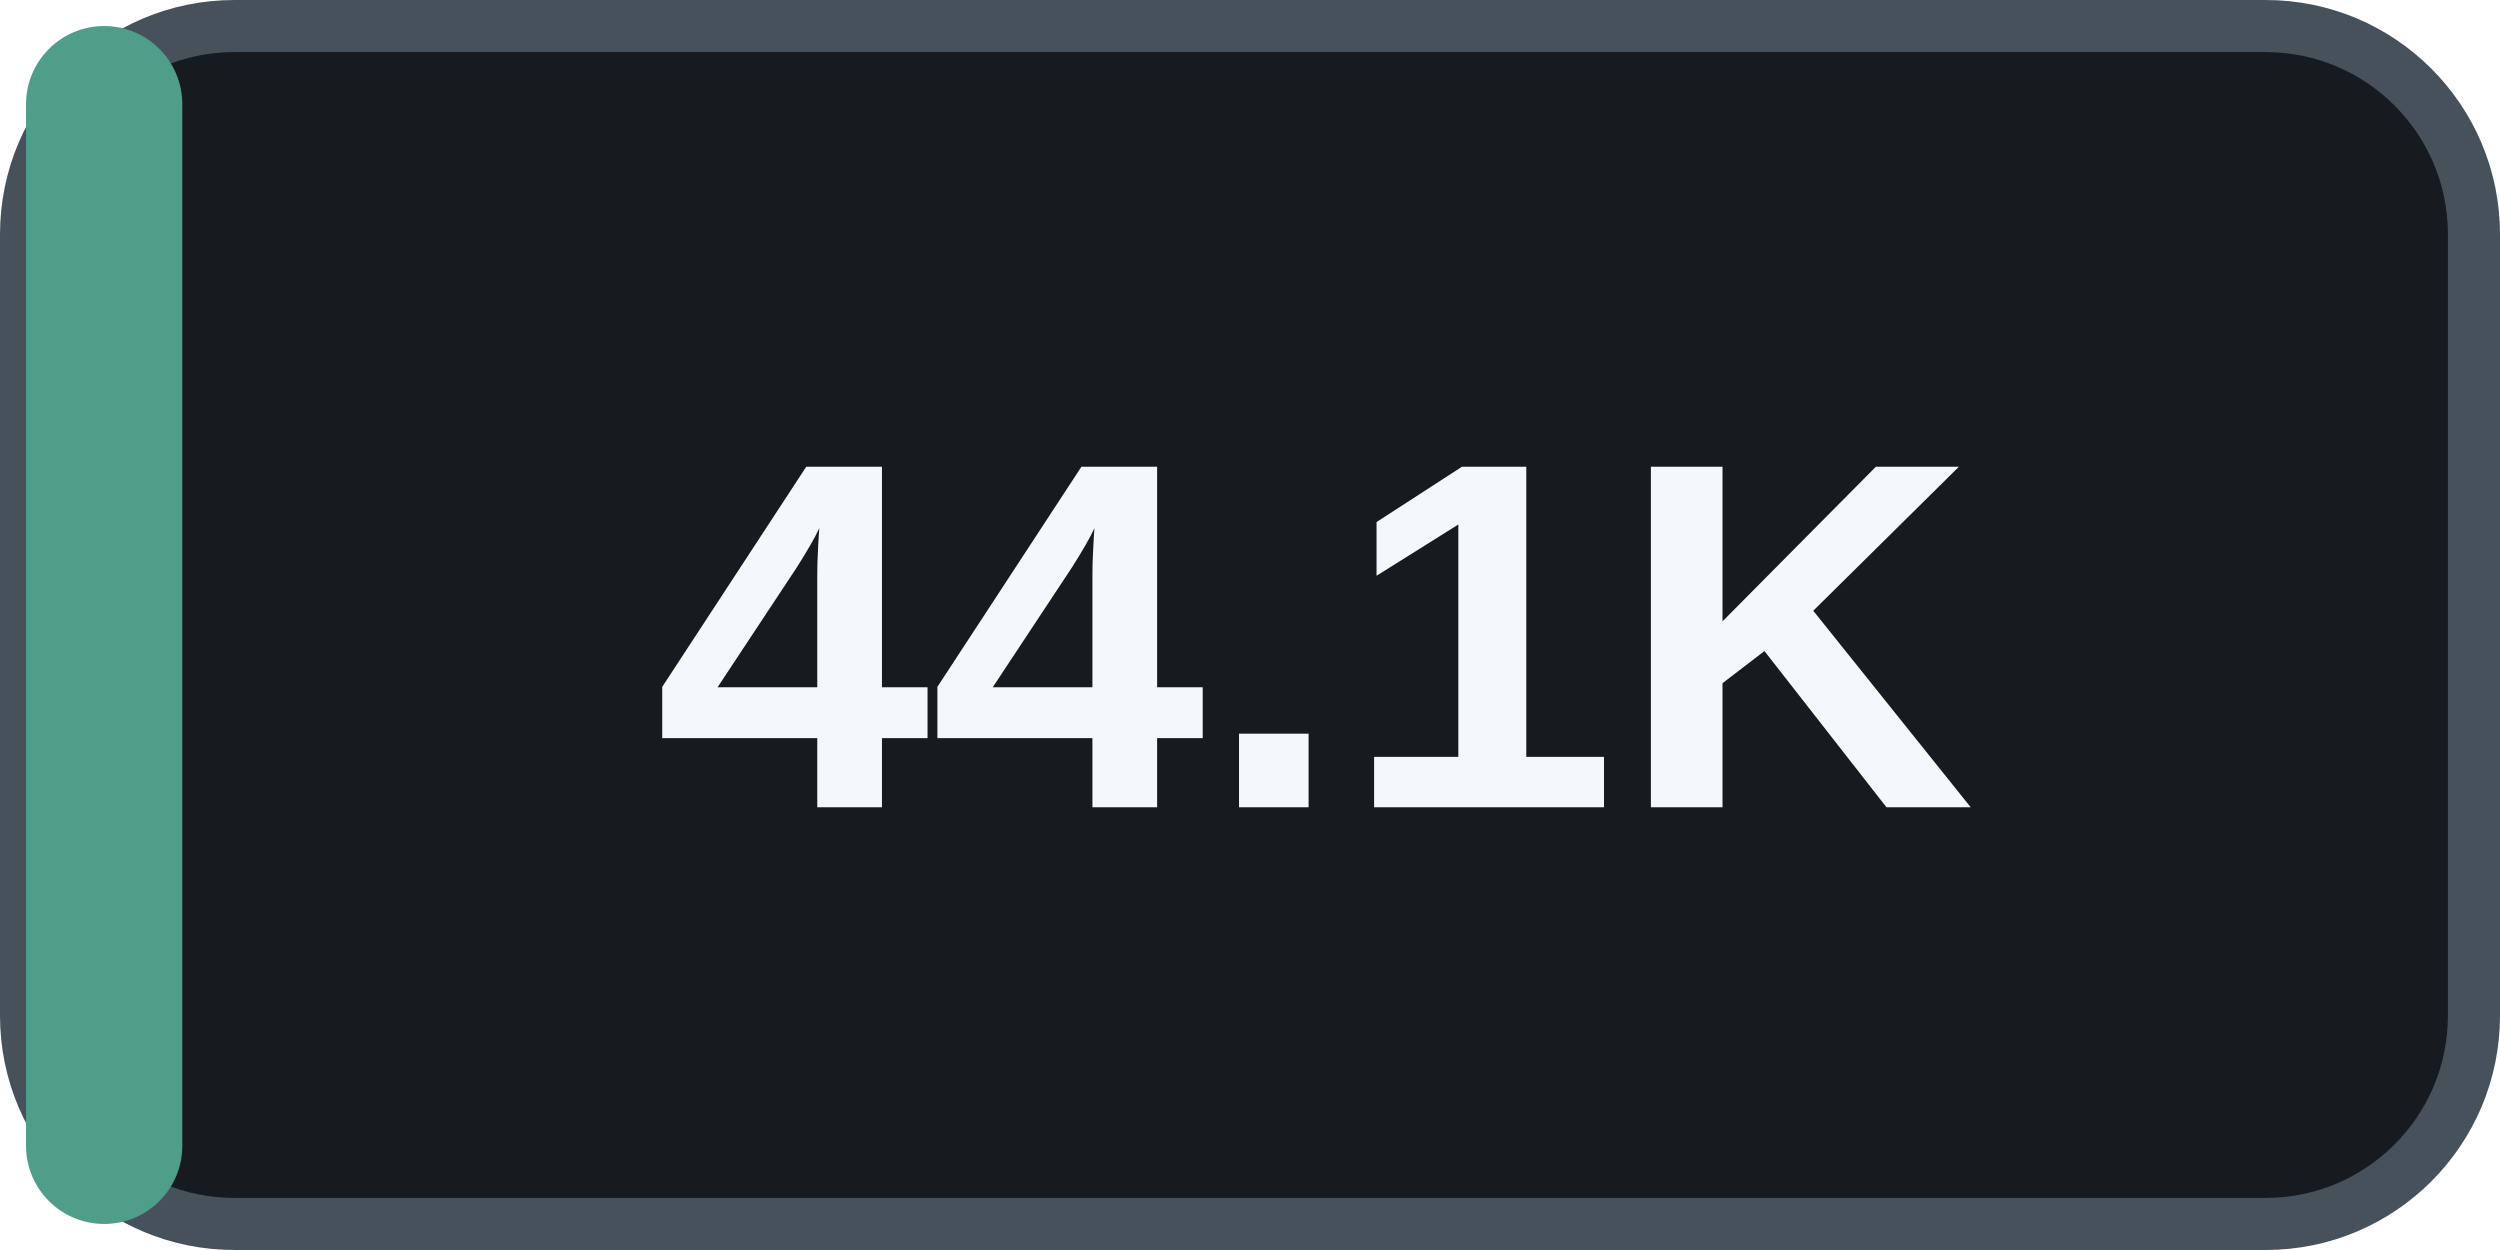
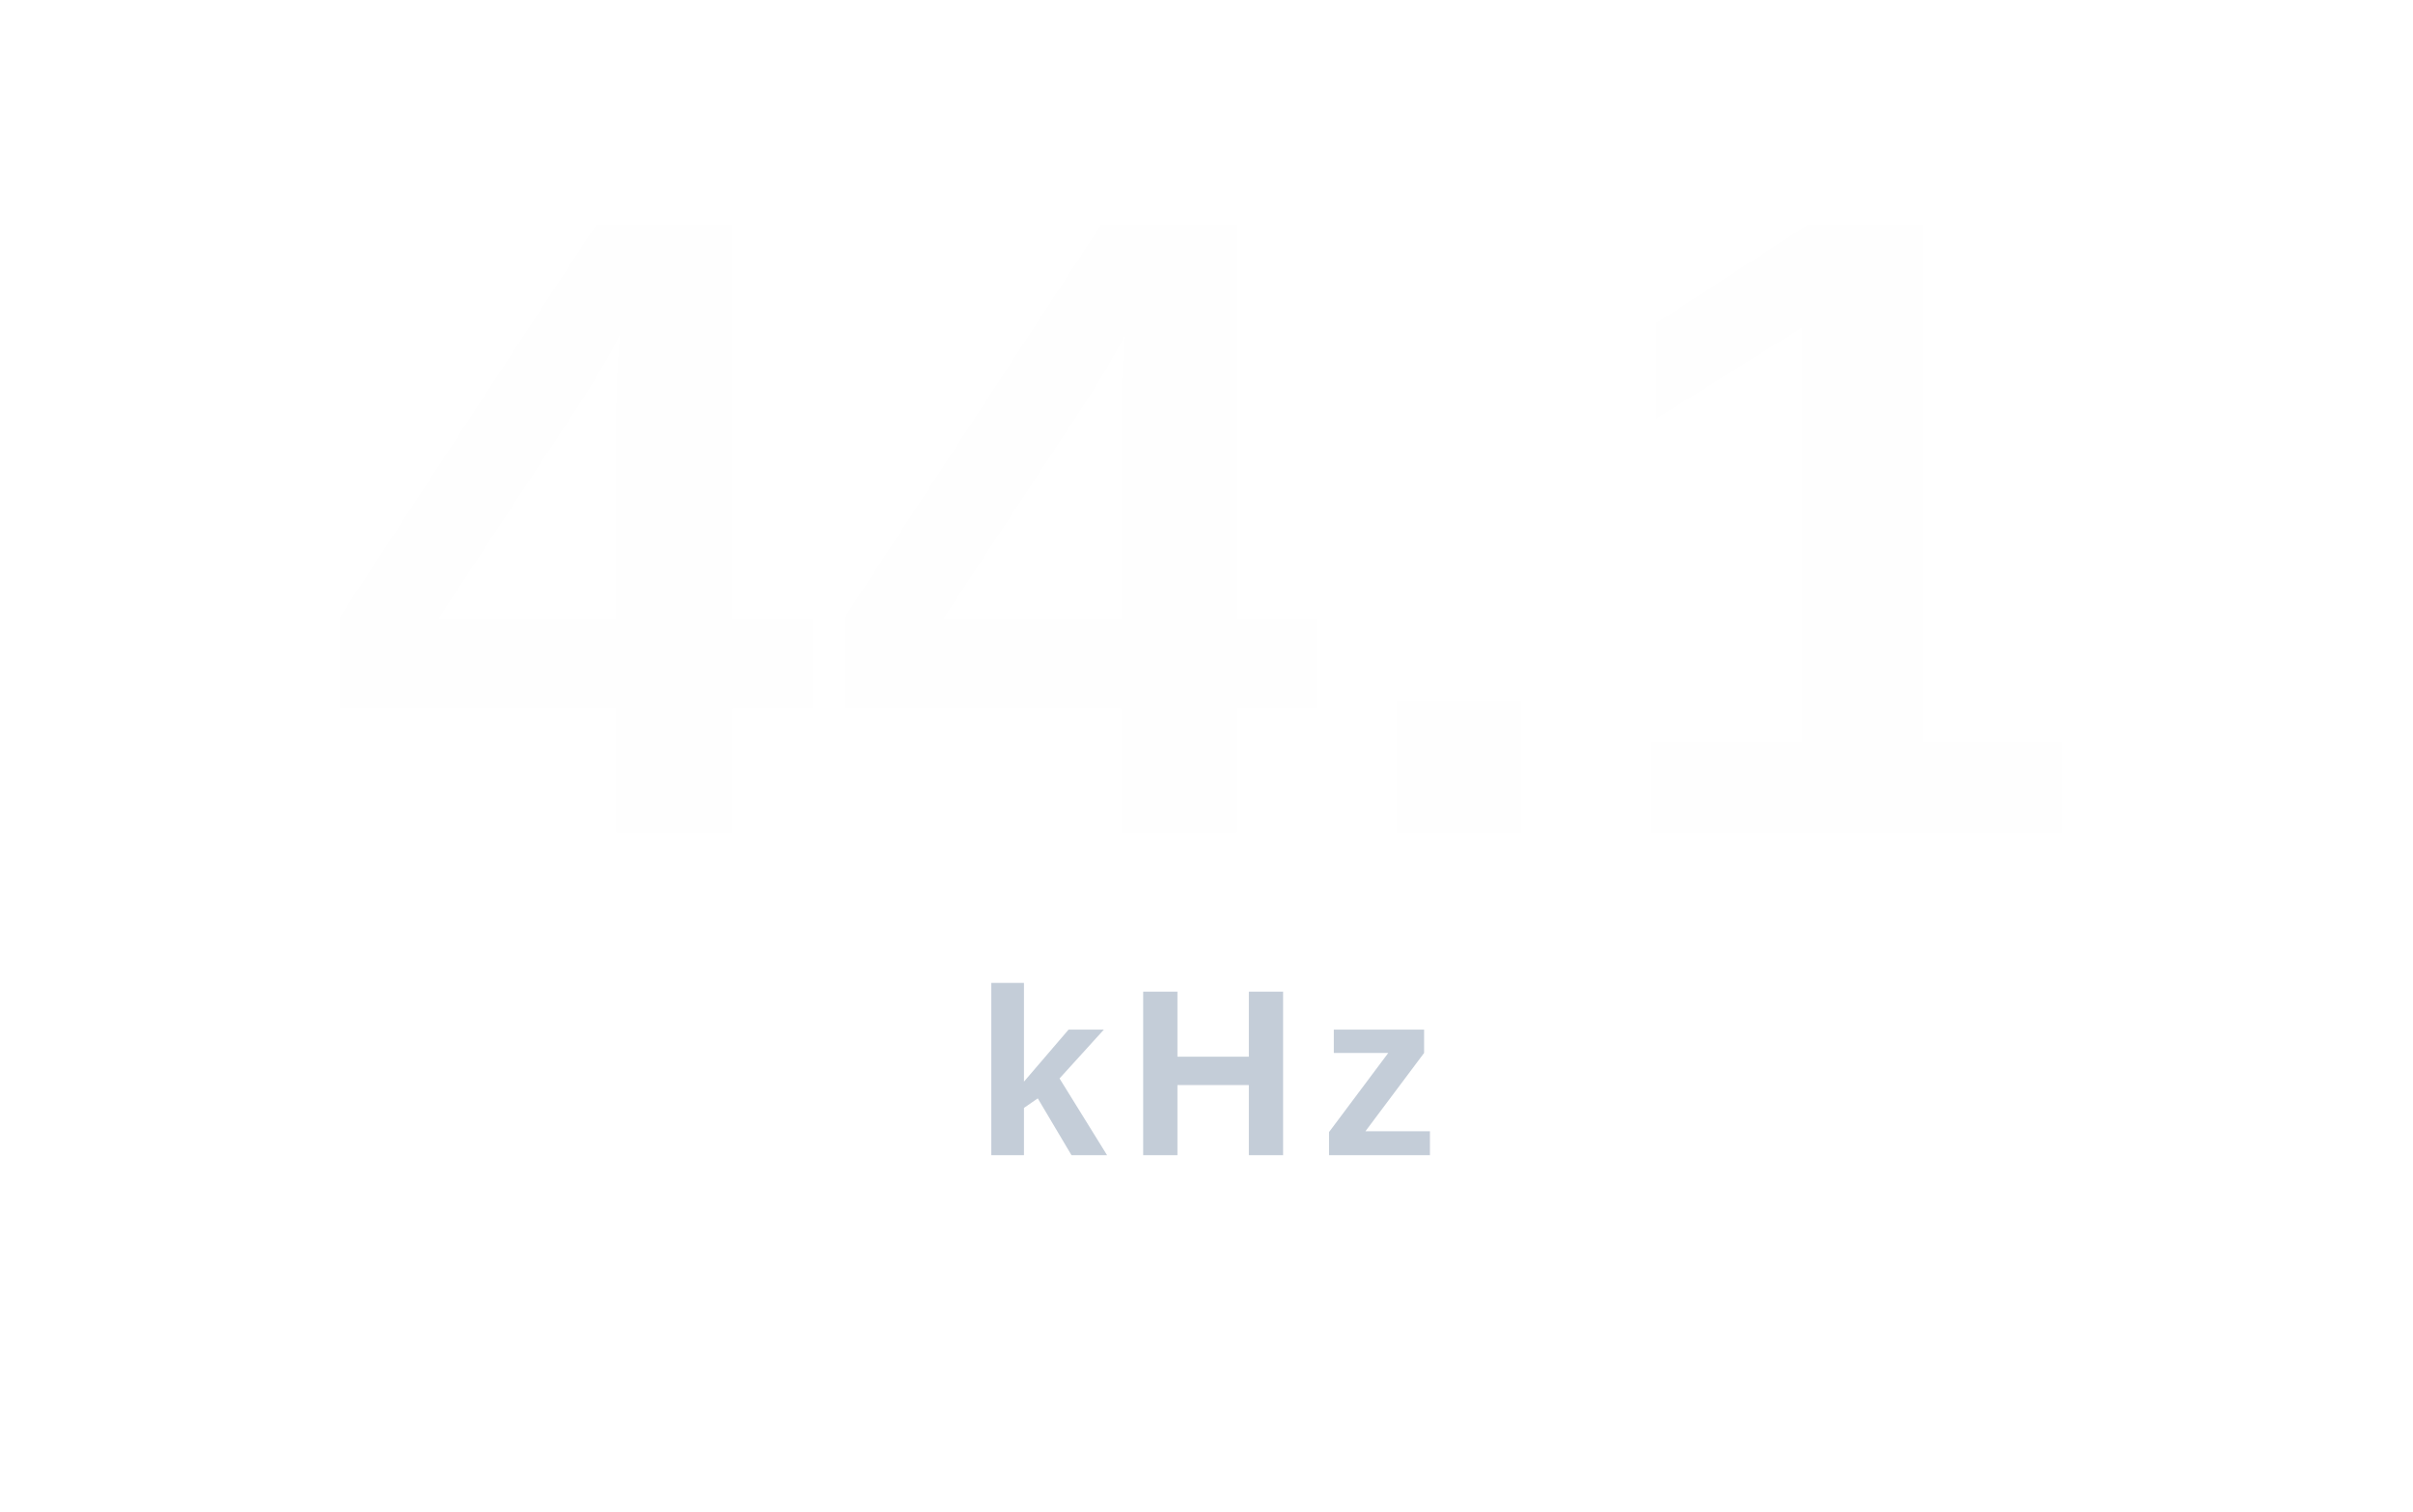
- <svg xmlns="http://www.w3.org/2000/svg" width="96" height="48" viewBox="0 0 96 48">
-   <rect x="1" y="1" width="94" height="46" rx="8" fill="#171B20" stroke="#46515C" stroke-width="2" />
-   <rect x="1" y="1" width="6" height="46" rx="3" fill="#4E9E8A" />
-   <text x="50.5" y="31" text-anchor="middle" font-family="Segoe UI, Microsoft YaHei, Arial, sans-serif" font-size="19" font-weight="700" fill="#F5F8FB">44.1K</text>
+ <svg xmlns="http://www.w3.org/2000/svg" width="142" height="89" viewBox="0 0 142 89" role="img" aria-label="44.1 — kHz">
+   <text x="71" y="49" text-anchor="middle" font-family="Segoe UI, Arial, sans-serif" font-size="52" font-weight="800" letter-spacing="0.8" fill="#FEFEFE">44.1</text>
+   <text x="71" y="68" text-anchor="middle" font-family="Segoe UI, Arial, sans-serif" font-size="14" font-weight="700" letter-spacing="1.2" fill="#C4CDD8">kHz</text>
</svg>
